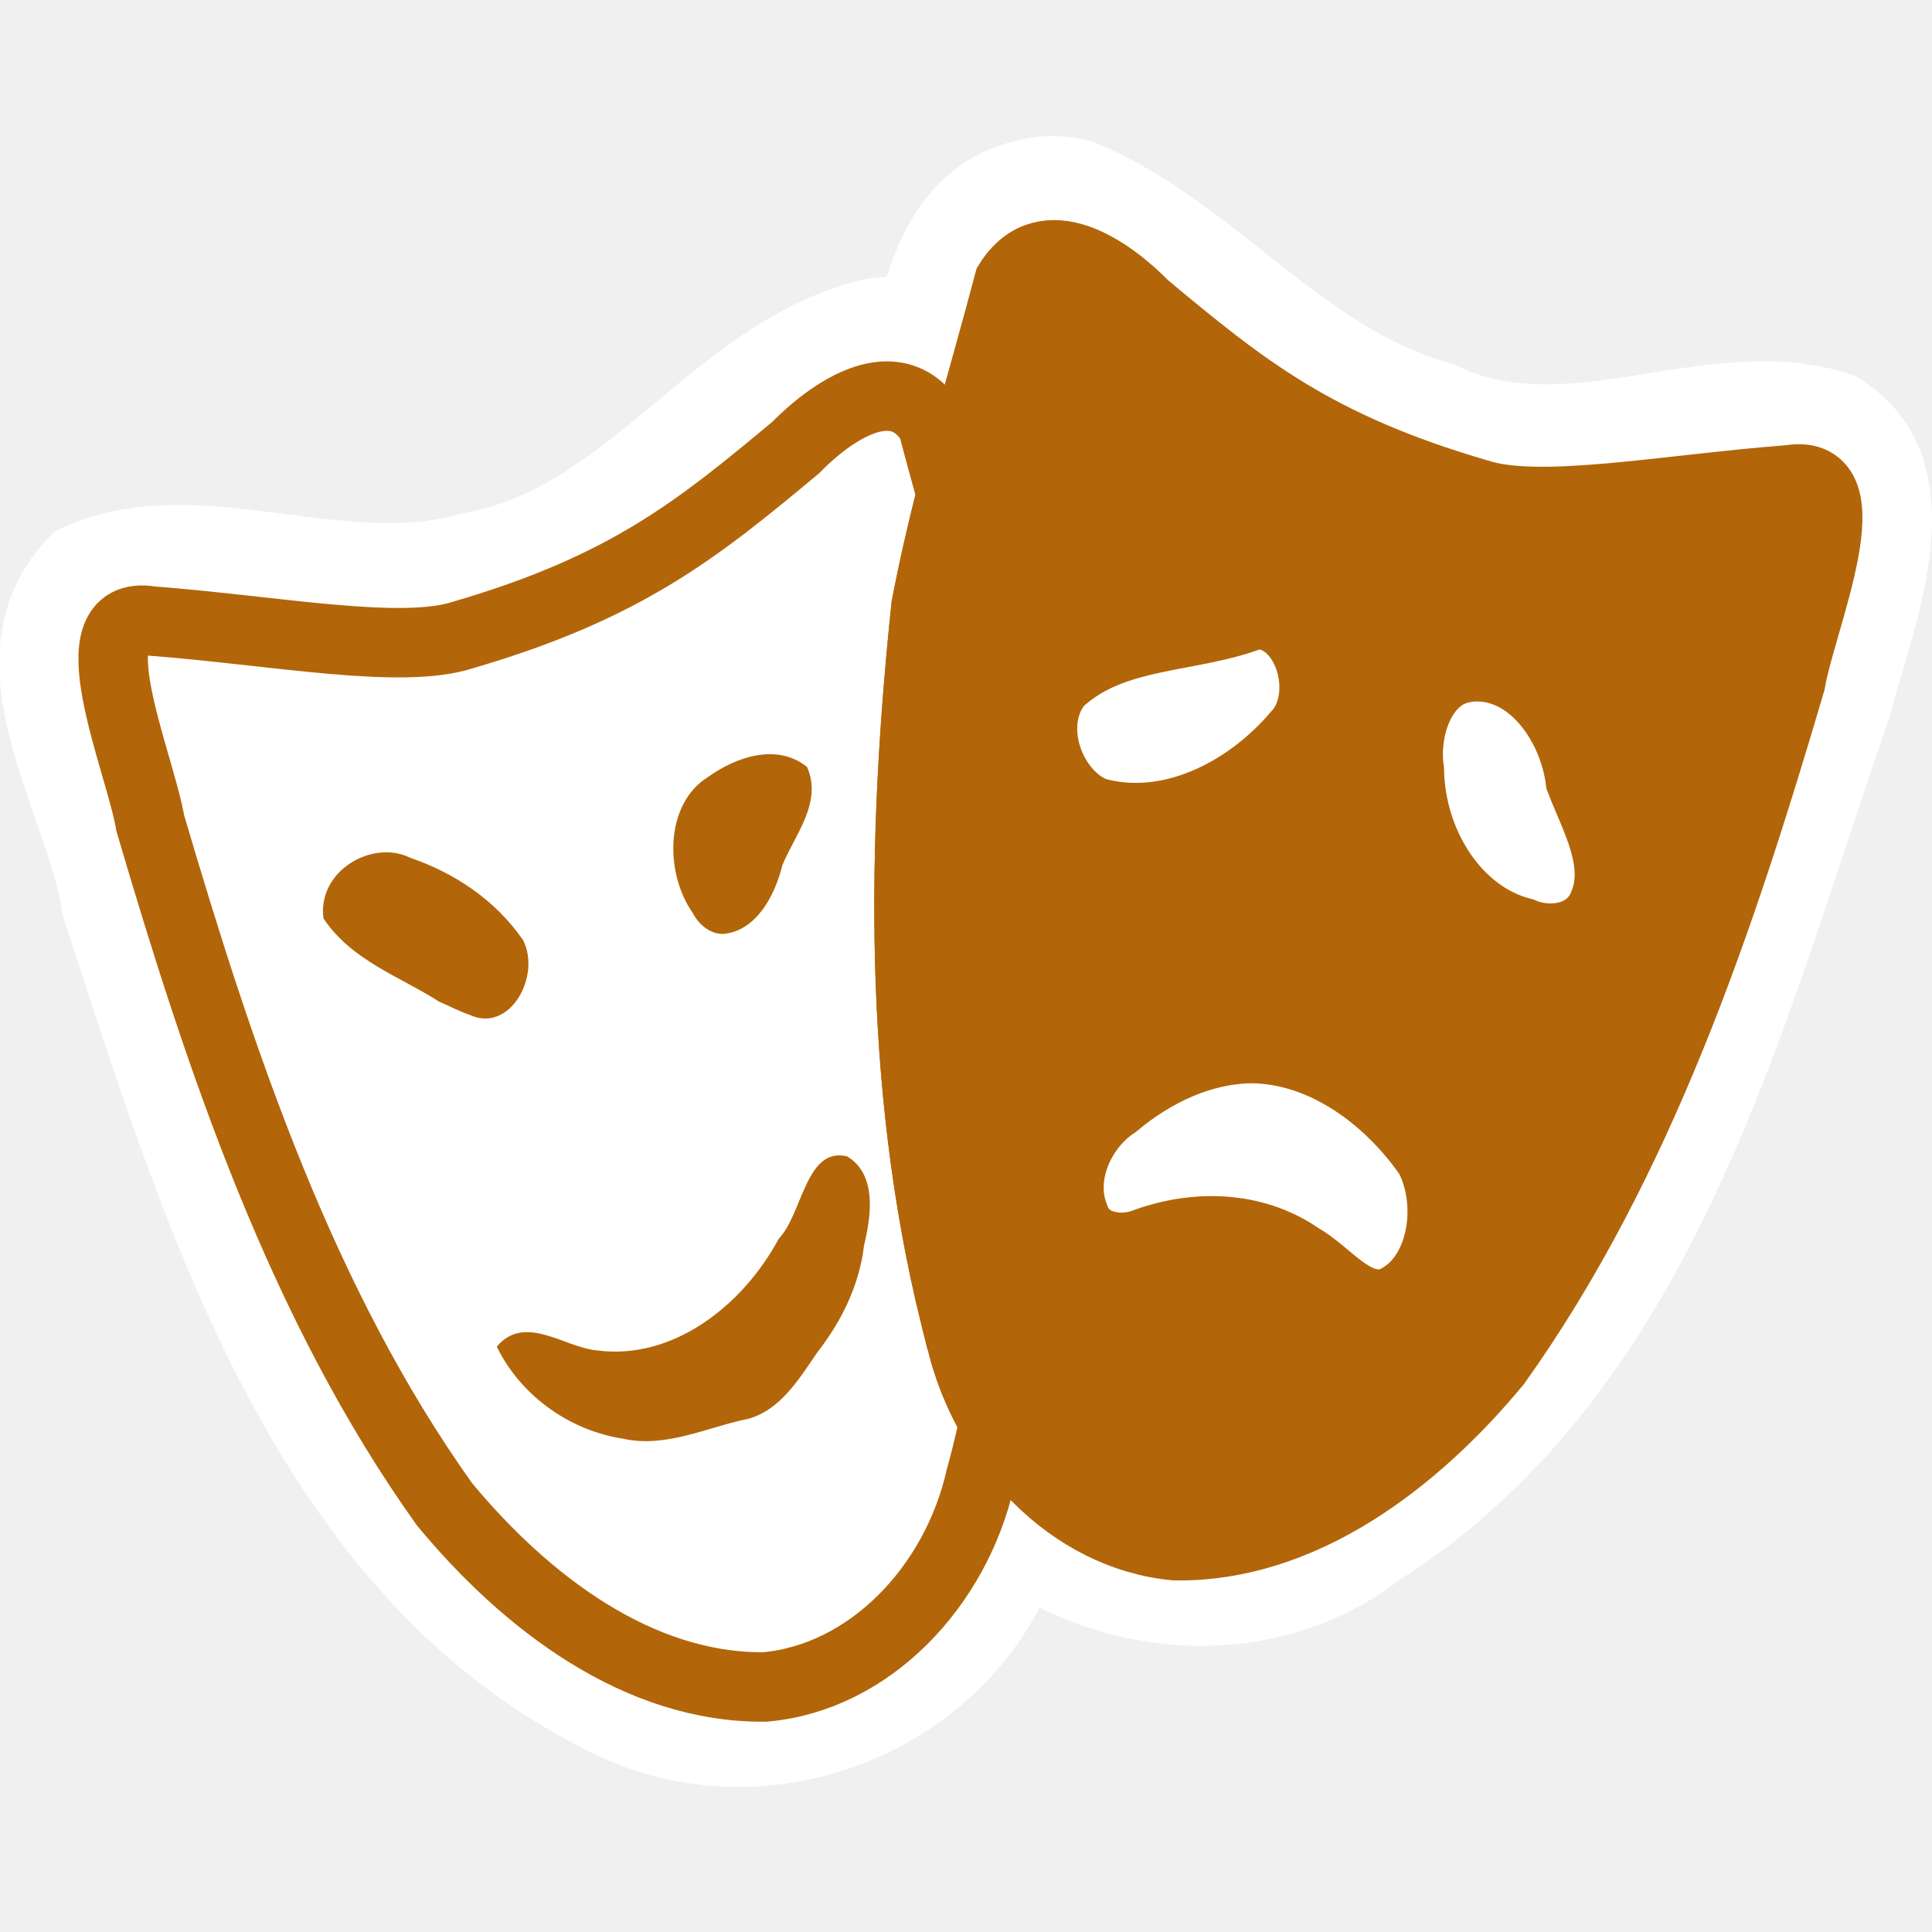
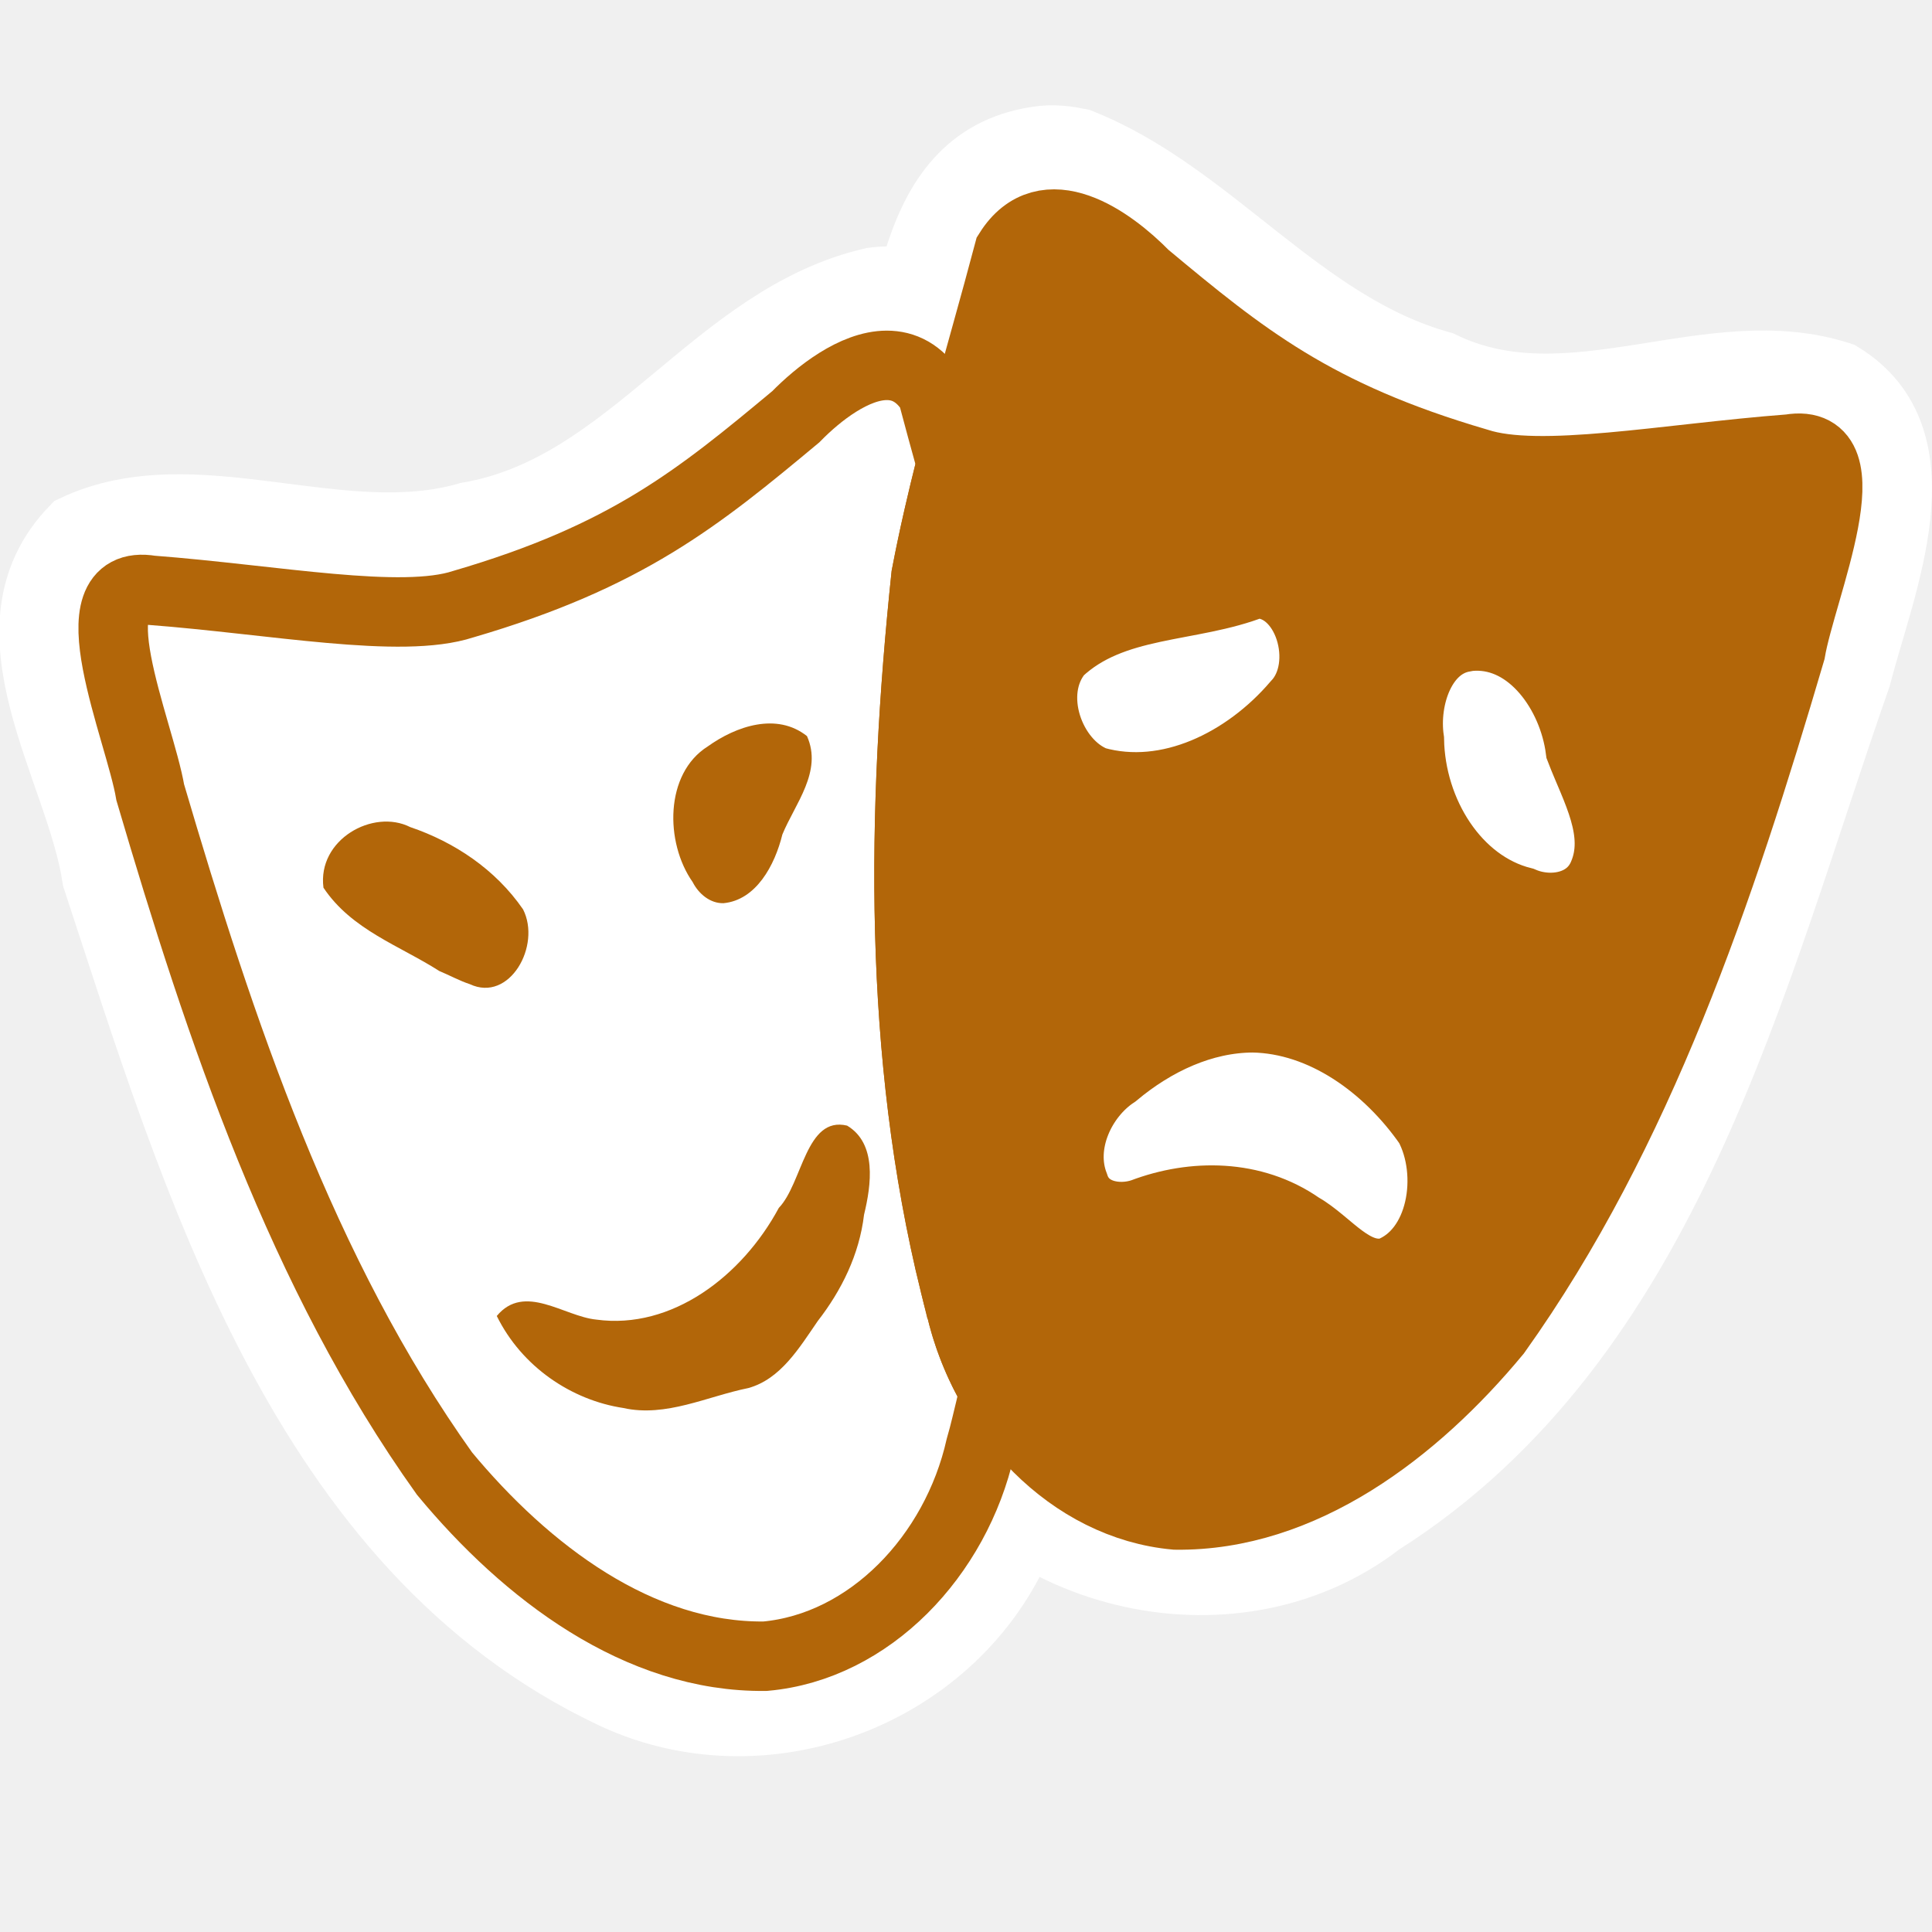
- <svg xmlns="http://www.w3.org/2000/svg" height="100" id="svg2" version="1.0" width="100">
+ <svg xmlns="http://www.w3.org/2000/svg" height="22" id="svg2" version="1.0" width="22">
  <defs id="defs4">
    <symbol id="symbol-university" viewBox="244.5 110 489 219.9">
      <path d="m 79,43 57,119 c 0,0 21,-96 104,-96 83,0 124,106 124,106 L 407,39 489,22 0,17 79,43 Z" id="path4460" />
      <path d="M 94,176 73,215" id="path4462" style="fill:none;stroke:#000000;stroke-width:20" />
      <path d="M 300,19 C 300,29.5 277.4,38 249.5,38 221.6,38 199,29.5 199,19 199,8.5 221.6,0 249.5,0 277.4,0 300,8.5 300,19 Z" id="path4464" />
      <path d="M 112,216 96,178 64,88 C 64,88 55,80 60,53 65,26 76,29 76,29" id="path4466" ill="none" style="stroke:#000000;stroke-width:20" />
    </symbol>
  </defs>
  <g id="layer3" style="display:none;stroke:#757575;stroke-opacity:1" transform="matrix(48.14969,0,0,48.14969,-536.2733,44.69325)">
    <rect height="10" id="rect4134" style="display:inline;fill:none;stroke:#757575;stroke-width:0.1;stroke-miterlimit:4;stroke-dasharray:none;stroke-opacity:1" width="10" x="1" y="1" />
    <rect height="8" id="rect4136" style="display:inline;fill:none;stroke:#757575;stroke-width:0.1;stroke-miterlimit:4;stroke-dasharray:none;stroke-opacity:1" width="8" x="2" y="2" />
  </g>
-   <g id="g8445" transform="matrix(0.9749853,0,0,0.974987,0.7906238,5.823548)">
+   <g id="g8445" transform="matrix(0.2144968,0,0,0.2144974,0.1739371,0.9311606)">
    <g transform="translate(153.5245,0)" id="g8129">
      <path style="fill:#ffffff;stroke:#ffffff;stroke-width:3.687;stroke-linecap:butt;stroke-linejoin:miter;stroke-miterlimit:4;stroke-dasharray:none;stroke-opacity:1" d="m -107.99,10.641 c -8.373,1.914 -12.803,10.983 -21.48,12.457 -6.838,1.981 -14.577,-2.312 -20.891,0.68 -5.108,5.256 0.307,12.657 1.173,18.484 5.268,16.019 10.904,35.539 27.454,43.334 7.885,3.69 17.688,0.085 21.318,-7.811 3.271,-5.022 2.465,-11.18 0.219,-16.369 -3.389,-14.126 -2.117,-28.949 -0.051,-43.109 -0.492,-3.94 -3.259,-8.262 -7.742,-7.666 z" id="path3327-2" />
      <path style="fill:#ffffff;fill-opacity:1;fill-rule:evenodd;stroke:#ffffff;stroke-width:3.687;stroke-linecap:butt;stroke-linejoin:miter;stroke-miterlimit:4;stroke-dasharray:none;stroke-opacity:1" d="m -99.057,4.656 c -6.503,1.504 -5.357,9.839 -7.492,14.646 -3.522,16.766 -3.692,34.923 2.506,51.059 4.505,8.352 16.437,10.057 23.486,3.916 14.407,-10.356 18.341,-28.917 23.895,-44.705 1.105,-4.14 3.737,-11.945 -2.518,-12.965 -7.794,0.47 -16.251,2.764 -23.336,-1.979 -5.901,-2.289 -9.725,-8.763 -15.939,-9.984 -0.199,0.025 -0.403,-0.027 -0.602,0.012 z" id="path8079" />
      <path style="fill:#ffffff;fill-opacity:1;fill-rule:evenodd;stroke:#ffffff;stroke-width:3.687;stroke-linecap:butt;stroke-linejoin:miter;stroke-miterlimit:4;stroke-dasharray:none;stroke-opacity:1" d="m -87.904,22.186 c -5.859,1.087 -15.158,2.295 -15.293,10.066 -0.425,8.138 10.279,11.08 16.018,6.82 6.246,-2.466 9.181,-12.394 2.482,-16.084 -0.977,-0.533 -2.09,-0.842 -3.207,-0.803 z" id="path8077" />
      <path style="fill:#ffffff;fill-opacity:1;fill-rule:evenodd;stroke:#ffffff;stroke-width:3.687;stroke-linecap:butt;stroke-linejoin:miter;stroke-miterlimit:4;stroke-dasharray:none;stroke-opacity:1" d="m -76.719,24.99 c -8.315,1.108 -8.79,12.606 -4.117,17.893 3.434,5.866 14.802,6.192 15.664,-1.711 -0.363,-6.589 -3.205,-16.573 -11.547,-16.182 z" id="path8075" />
      <path style="fill:#ffffff;fill-opacity:1;fill-rule:evenodd;stroke:#ffffff;stroke-width:3.687;stroke-linecap:butt;stroke-linejoin:miter;stroke-miterlimit:4;stroke-dasharray:none;stroke-opacity:1" d="m -88.713,45.238 c -7.487,-0.005 -16.349,8.244 -11.738,15.783 2.878,4.857 8.841,1.124 12.82,2.518 3.923,6.259 14.177,2.214 13.625,-4.852 0.504,-7.656 -7.615,-13.582 -14.707,-13.449 z" id="path3331-5" />
      <path style="fill:#ffffff;stroke:#ffffff;stroke-width:3.687;stroke-linecap:butt;stroke-linejoin:miter;stroke-miterlimit:4;stroke-dasharray:none;stroke-opacity:1" d="m -98.943,3.113 c -7.513,0.853 -6.856,9.936 -8.852,15.238 -3.72,17.114 -3.856,35.575 2.174,52.156 4.323,8.836 16.638,11.993 24.51,5.896 15.348,-9.721 19.709,-28.841 25.33,-44.854 1.245,-4.872 4.615,-12.552 -0.883,-15.9 -6.872,-2.249 -14.309,2.791 -21.191,-0.568 -7.479,-2.06 -12.218,-9.064 -19.174,-11.818 -0.625,-0.129 -1.277,-0.211 -1.914,-0.15 z" id="path3354-4" />
      <path style="fill:#ffffff;fill-opacity:1;stroke:#ffffff" d="m -110.473,50.949 c -6.455,0.587 -5.3,11.601 -12.357,10.088 -3.781,-1.772 -10.923,0.047 -9.061,5.252 3.959,10.423 20.077,9.861 24.867,0.418 2.61,-4.573 4.832,-13.093 -1.51,-15.611 -0.622,-0.179 -1.301,-0.266 -1.939,-0.146 z" id="path8069" />
      <path style="fill:#ffffff;fill-opacity:1;stroke:#ffffff" d="m -134.596,34.809 c -6.374,-0.146 -9.497,9.795 -3.324,12.59 3.779,3.104 11.007,6.785 14.365,1.133 4.117,-7.118 -4.696,-13.435 -11.041,-13.723 z" id="path8067" />
      <path style="fill:#ffffff;fill-opacity:1;stroke:#ffffff" d="m -113.463,29.598 c -9.101,-0.923 -13.089,13.529 -4.635,17.156 6.361,1.903 9.929,-5.852 10.646,-10.98 0.187,-3.344 -2.609,-6.363 -6.012,-6.176 z" id="path3360-7" />
    </g>
    <path style="fill:none;stroke:#b26609;stroke-width:3.687;stroke-linecap:butt;stroke-linejoin:miter;stroke-miterlimit:4;stroke-dasharray:none;stroke-opacity:1" id="path3327" d="m 46.263,15.055 c -1.711,0.004 -3.616,1.489 -4.829,2.73 -5.187,4.32 -8.983,7.414 -17.651,9.947 -3.293,1.079 -10,-0.234 -16.578,-0.738 -4.2,-0.71 -0.6,7.425 -0.039,10.733 3.735,12.686 8.032,25.526 15.621,36.16 4.328,5.225 10.314,9.779 17.026,9.696 5.546,-0.502 10.124,-5.332 11.423,-11.087 0.112,-0.388 0.216,-0.782 0.31,-1.176 0.149,-0.603 0.292,-1.206 0.426,-1.812 -0.819,-1.384 -1.437,-2.912 -1.798,-4.512 -0.112,-0.388 -0.21,-0.782 -0.304,-1.176 C 46.853,51.589 47.038,38.717 48.348,26.233 c 0.381,-2.004 0.845,-3.987 1.344,-5.958 -0.347,-1.252 -0.691,-2.506 -1.023,-3.762 -0.666,-1.061 -1.51,-1.46 -2.406,-1.458 z" />
    <path style="fill:#b26609;fill-opacity:1;fill-rule:evenodd;stroke:#b26609;stroke-width:3.687;stroke-linecap:butt;stroke-linejoin:miter;stroke-miterlimit:4;stroke-dasharray:none;stroke-opacity:1" id="path3331" d="m 54.892,9.109 c -1.373,0.383 -1.178,2.324 -1.632,3.456 -2.026,7.025 -4.061,14.173 -4.143,21.599 -0.623,11.156 -0.224,22.68 3.358,33.232 2.114,4.76 7.179,8.197 12.092,6.852 6.928,-1.55 12.45,-7.203 16.047,-13.601 6.743,-11.427 10.549,-24.46 14,-37.402 0.066,-0.688 0.325,-1.747 -0.061,-2.244 -3.326,0.25 -6.675,0.727 -10.018,1.044 -3.643,0.376 -7.37,0.007 -10.781,-1.44 C 67.668,18.418 62.306,14.481 57.426,10.039 56.68,9.498 55.806,9.073 54.892,9.109 Z M 65.778,26.641 c 2.886,-0.1 4.205,4.374 2.24,6.42 -2.646,3.094 -6.8,5.172 -10.709,4.074 C 54.908,36.198 53.551,32.444 55.379,30.246 58.258,27.534 62.394,27.993 65.778,26.641 Z m 11.677,2.784 c 3.03,-0.098 5.238,3.009 5.631,6.018 0.791,2.071 2.191,4.4 1.2,6.684 -0.727,1.72 -2.788,2.037 -4.276,1.404 -3.56,-0.897 -5.932,-4.718 -6.002,-8.598 -0.324,-2.226 0.64,-5.08 2.921,-5.448 0.173,-0.037 0.349,-0.056 0.526,-0.06 z M 65.701,49.691 c 3.739,0.066 7.158,2.539 9.348,5.694 1.392,2.591 0.729,6.746 -2.096,7.806 -1.94,0.464 -3.224,-1.553 -4.768,-2.418 -2.472,-1.717 -5.63,-1.739 -8.331,-0.714 -1.329,0.452 -3.13,0.124 -3.634,-1.464 -0.864,-2.208 0.367,-4.765 2.146,-5.94 2.098,-1.755 4.658,-2.955 7.335,-2.964 z" />
    <path style="fill:none;stroke:#b26609;stroke-width:3.687;stroke-linecap:butt;stroke-linejoin:miter;stroke-miterlimit:4;stroke-dasharray:none;stroke-opacity:1" id="path3354" d="M 49.867,63.823 C 46.85,51.591 47.041,38.715 48.351,26.23 c 1.111,-5.838 2.881,-11.491 4.395,-17.213 1.937,-3.085 5.383,-0.622 7.232,1.269 5.187,4.32 8.985,7.417 17.654,9.95 3.293,1.079 9.998,-0.237 16.576,-0.74 4.2,-0.71 0.604,7.426 0.043,10.734 -3.735,12.686 -8.037,25.522 -15.626,36.157 -4.328,5.225 -10.311,9.782 -17.023,9.699 -5.546,-0.502 -10.126,-5.334 -11.424,-11.089 -0.112,-0.388 -0.215,-0.78 -0.309,-1.174 z" />
    <path style="fill:#b26609;fill-opacity:1" id="path3360" d="m 32.284,70.407 c -2.759,-0.416 -5.395,-2.19 -6.722,-4.886 1.469,-1.771 3.568,0.023 5.283,0.192 4.001,0.549 7.74,-2.305 9.689,-5.928 1.263,-1.313 1.428,-4.895 3.626,-4.37 1.585,0.951 1.286,3.14 0.899,4.731 -0.251,2.12 -1.201,4.027 -2.457,5.643 -0.989,1.437 -1.972,3.082 -3.683,3.558 -2.188,0.442 -4.366,1.563 -6.636,1.061 z m -9.776,-23.201 c -2.109,-1.35 -4.652,-2.181 -6.147,-4.422 -0.333,-2.55 2.633,-4.213 4.606,-3.217 2.323,0.788 4.521,2.232 5.991,4.369 0.976,1.923 -0.718,4.96 -2.826,3.97 -0.559,-0.183 -1.08,-0.475 -1.624,-0.699 z m 13.452,-4.721 c -1.475,-2.101 -1.489,-5.759 0.803,-7.201 1.506,-1.079 3.666,-1.82 5.267,-0.547 0.84,1.878 -0.639,3.598 -1.307,5.223 -0.403,1.641 -1.395,3.483 -3.124,3.647 -0.696,0.019 -1.314,-0.483 -1.639,-1.122 z" />
  </g>
</svg>
